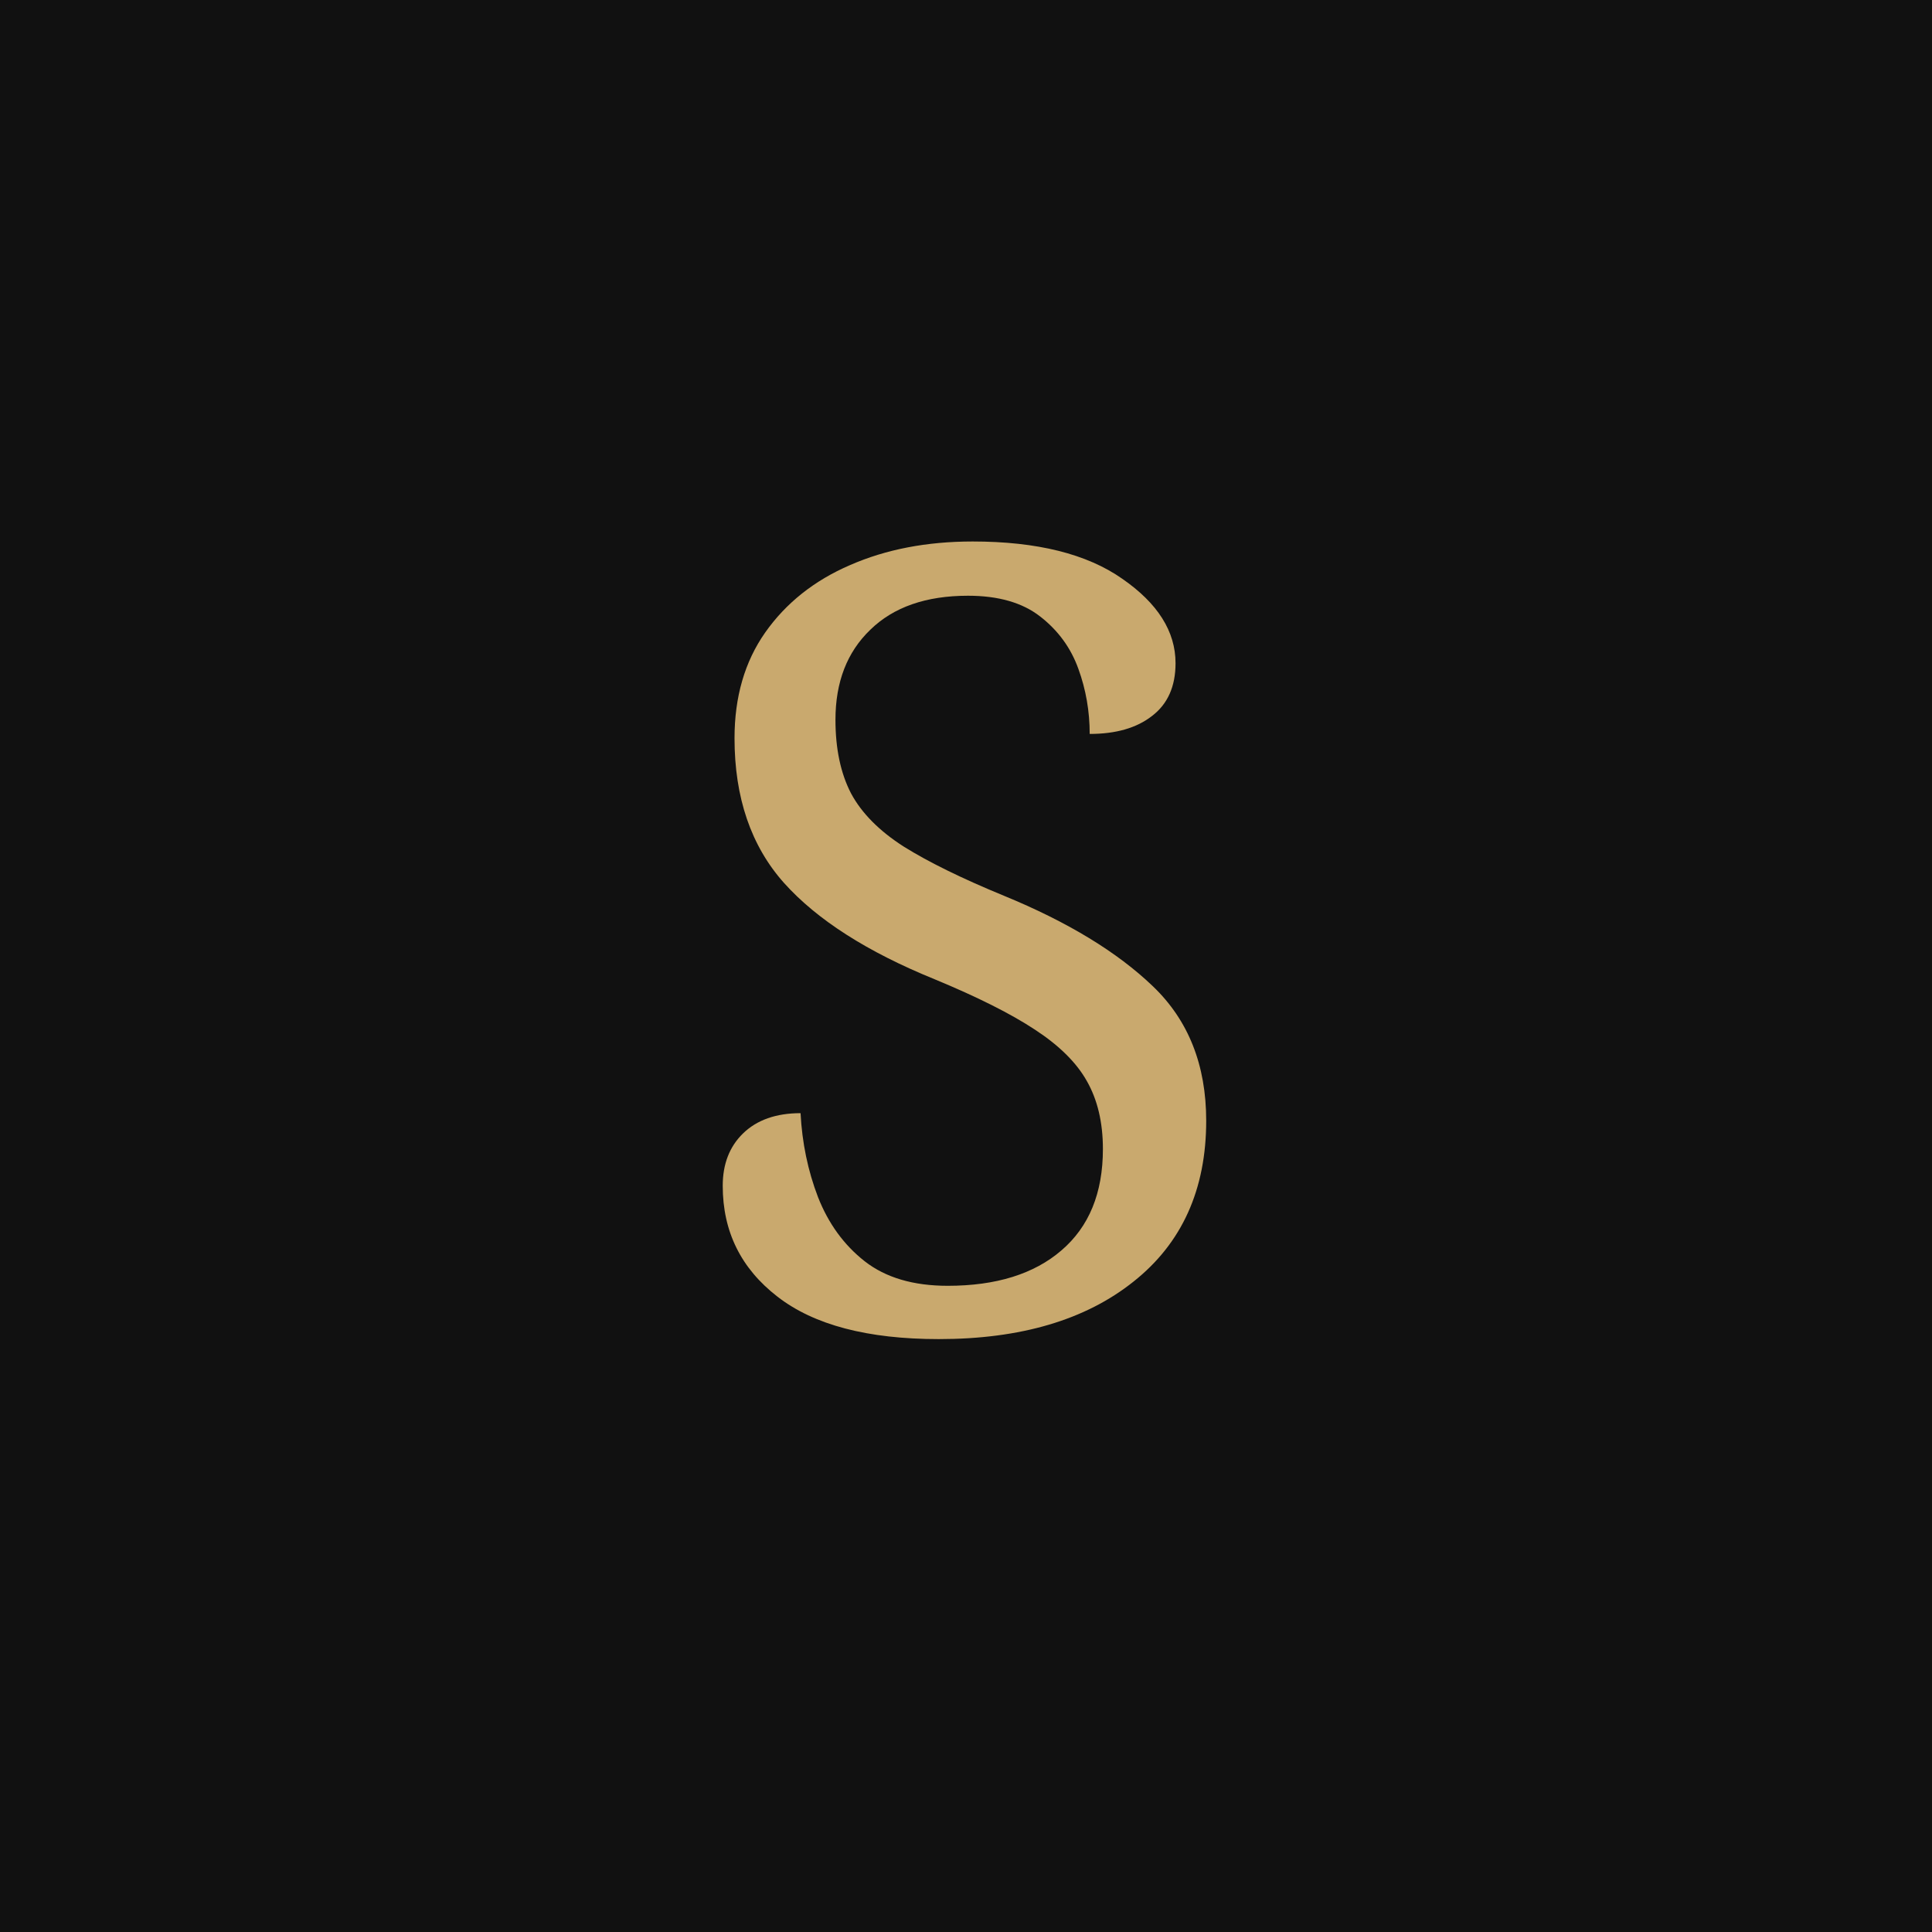
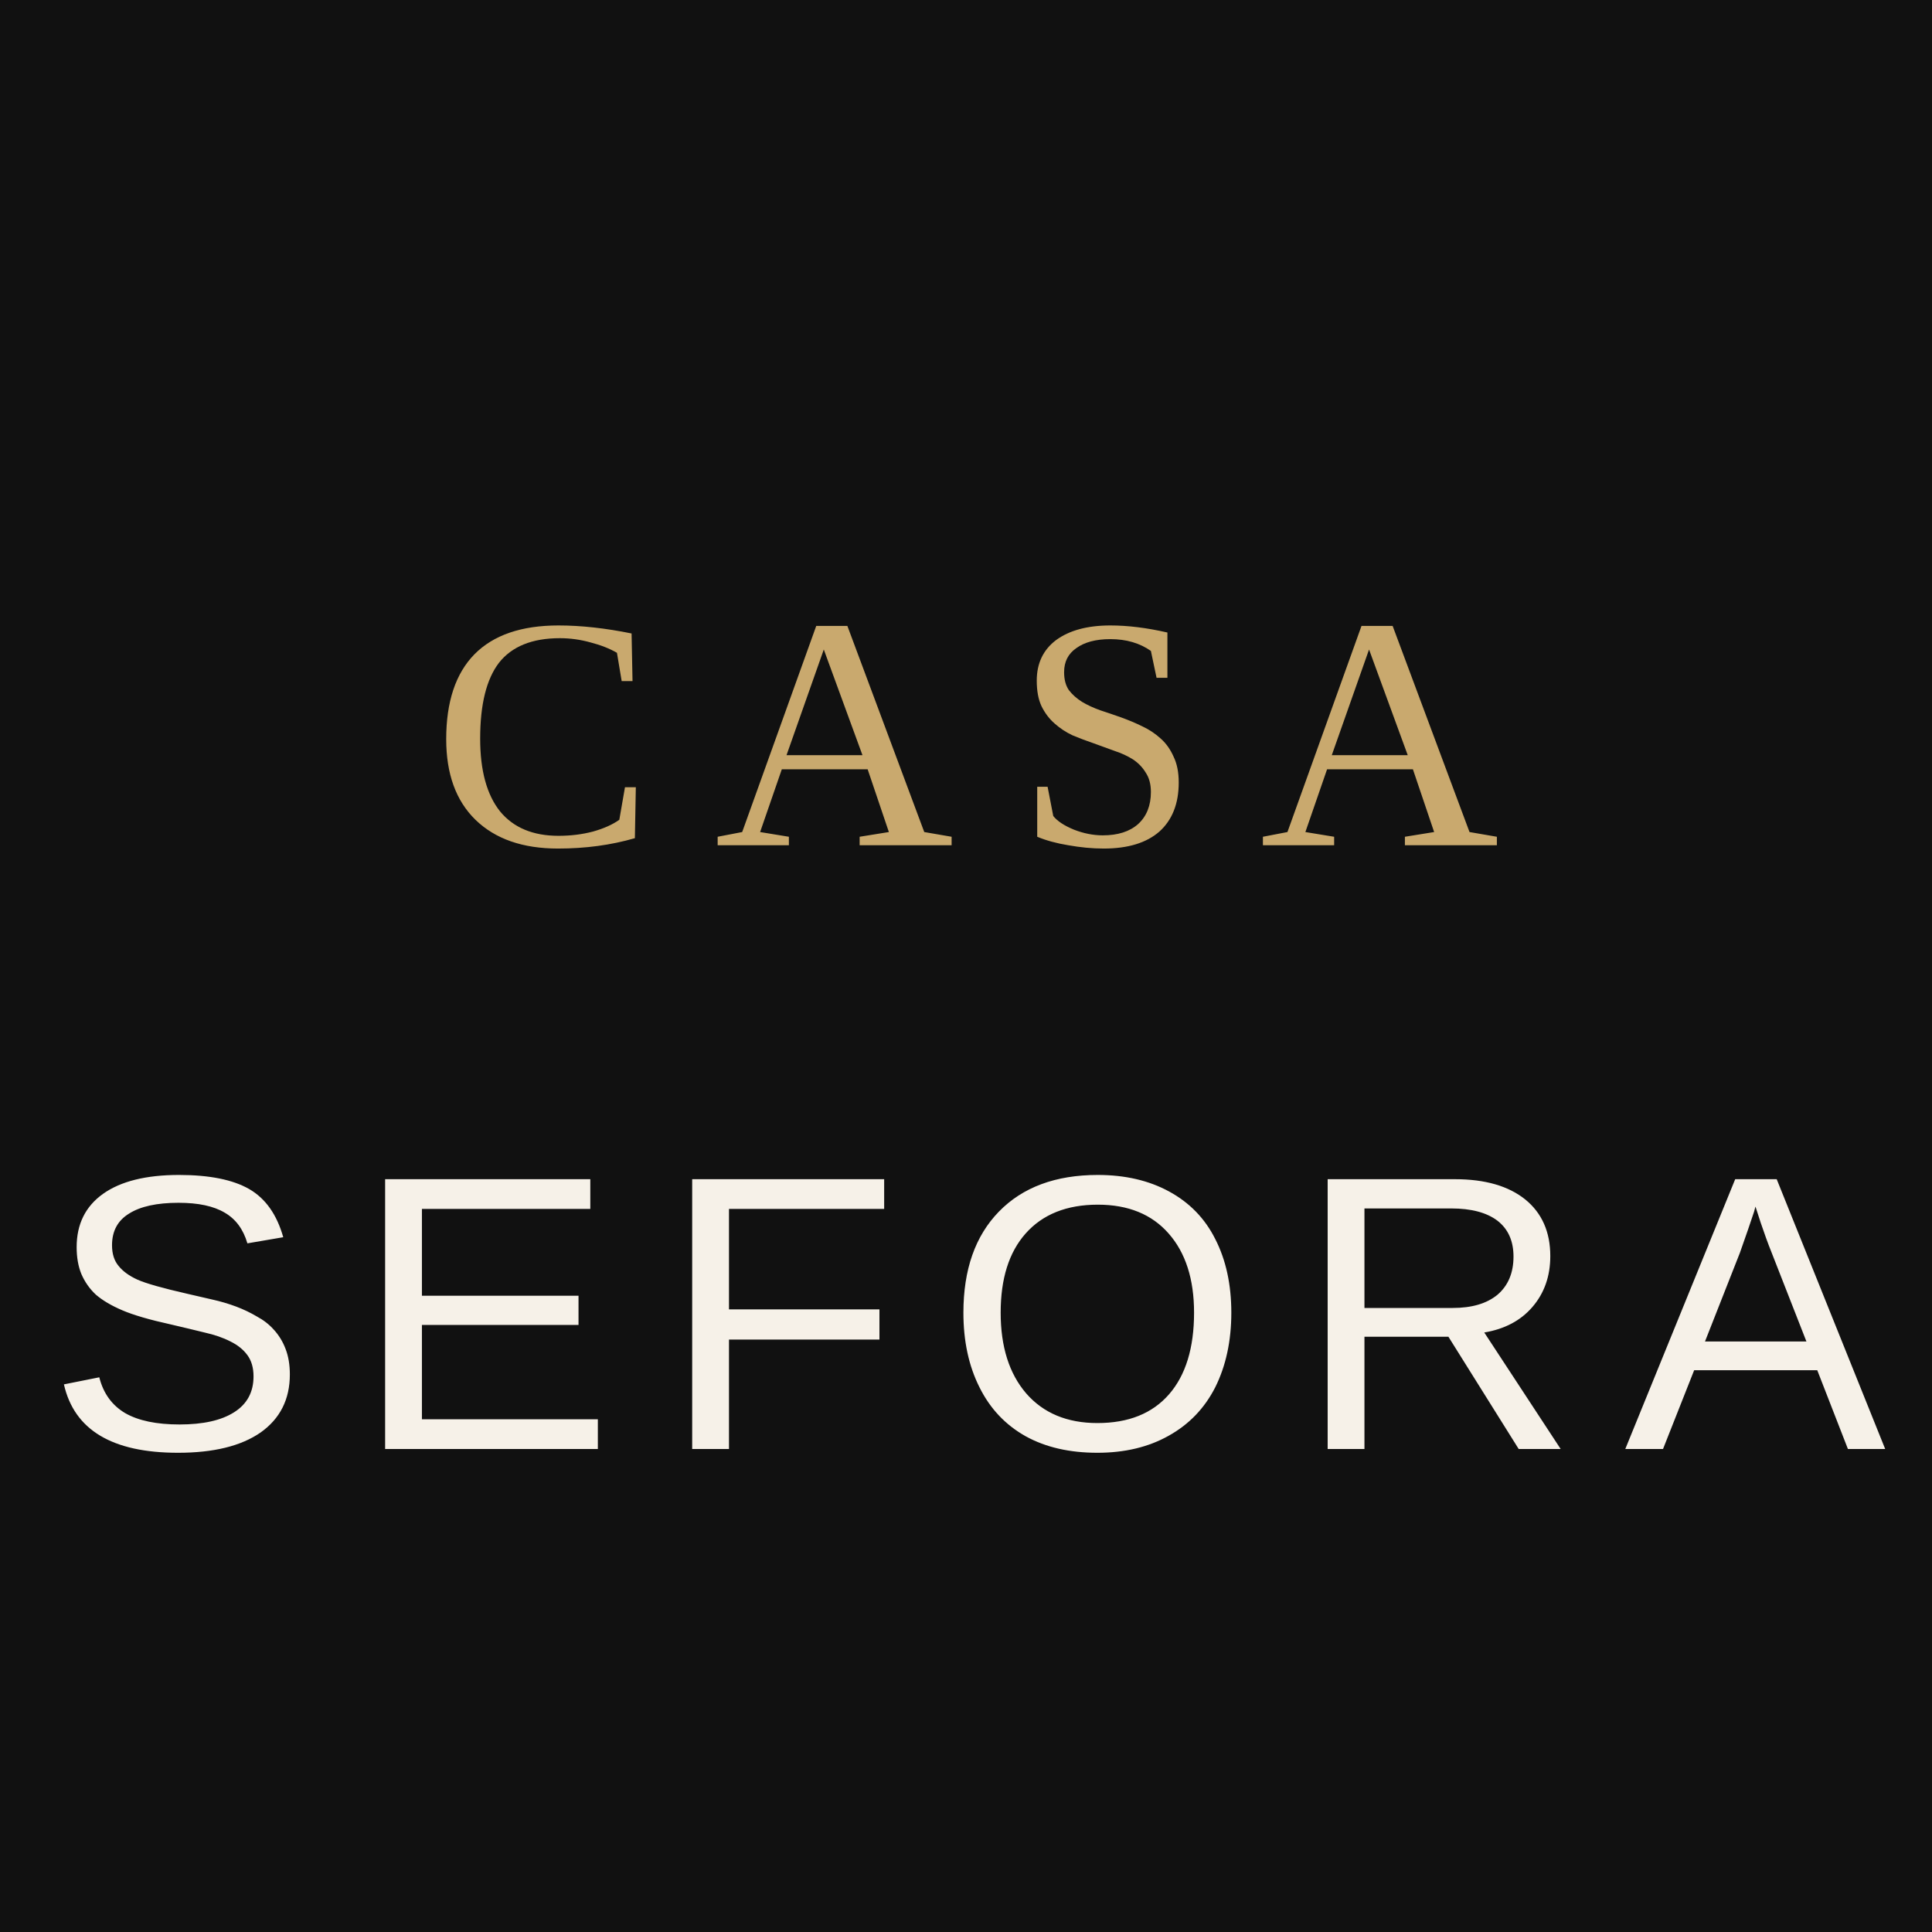
<svg xmlns="http://www.w3.org/2000/svg" viewBox="0 0 64 64">
  <rect width="64" height="64" fill="#111111" />
-   <text x="32" y="44" text-anchor="middle" font-family="Georgia, serif" font-size="36" fill="#C9A96E">S</text>
+   <text x="32" y="28" text-anchor="middle" font-family="Times New Roman, Times, serif" font-size="11" letter-spacing="2" fill="#C9A96E">CASA</text>
+   <text x="32" y="48" text-anchor="middle" font-family="Montserrat, Helvetica Neue, Arial, sans-serif" font-size="13" font-weight="200" letter-spacing="1.5" fill="#F6F1E8">SEFORA</text>
</svg>
